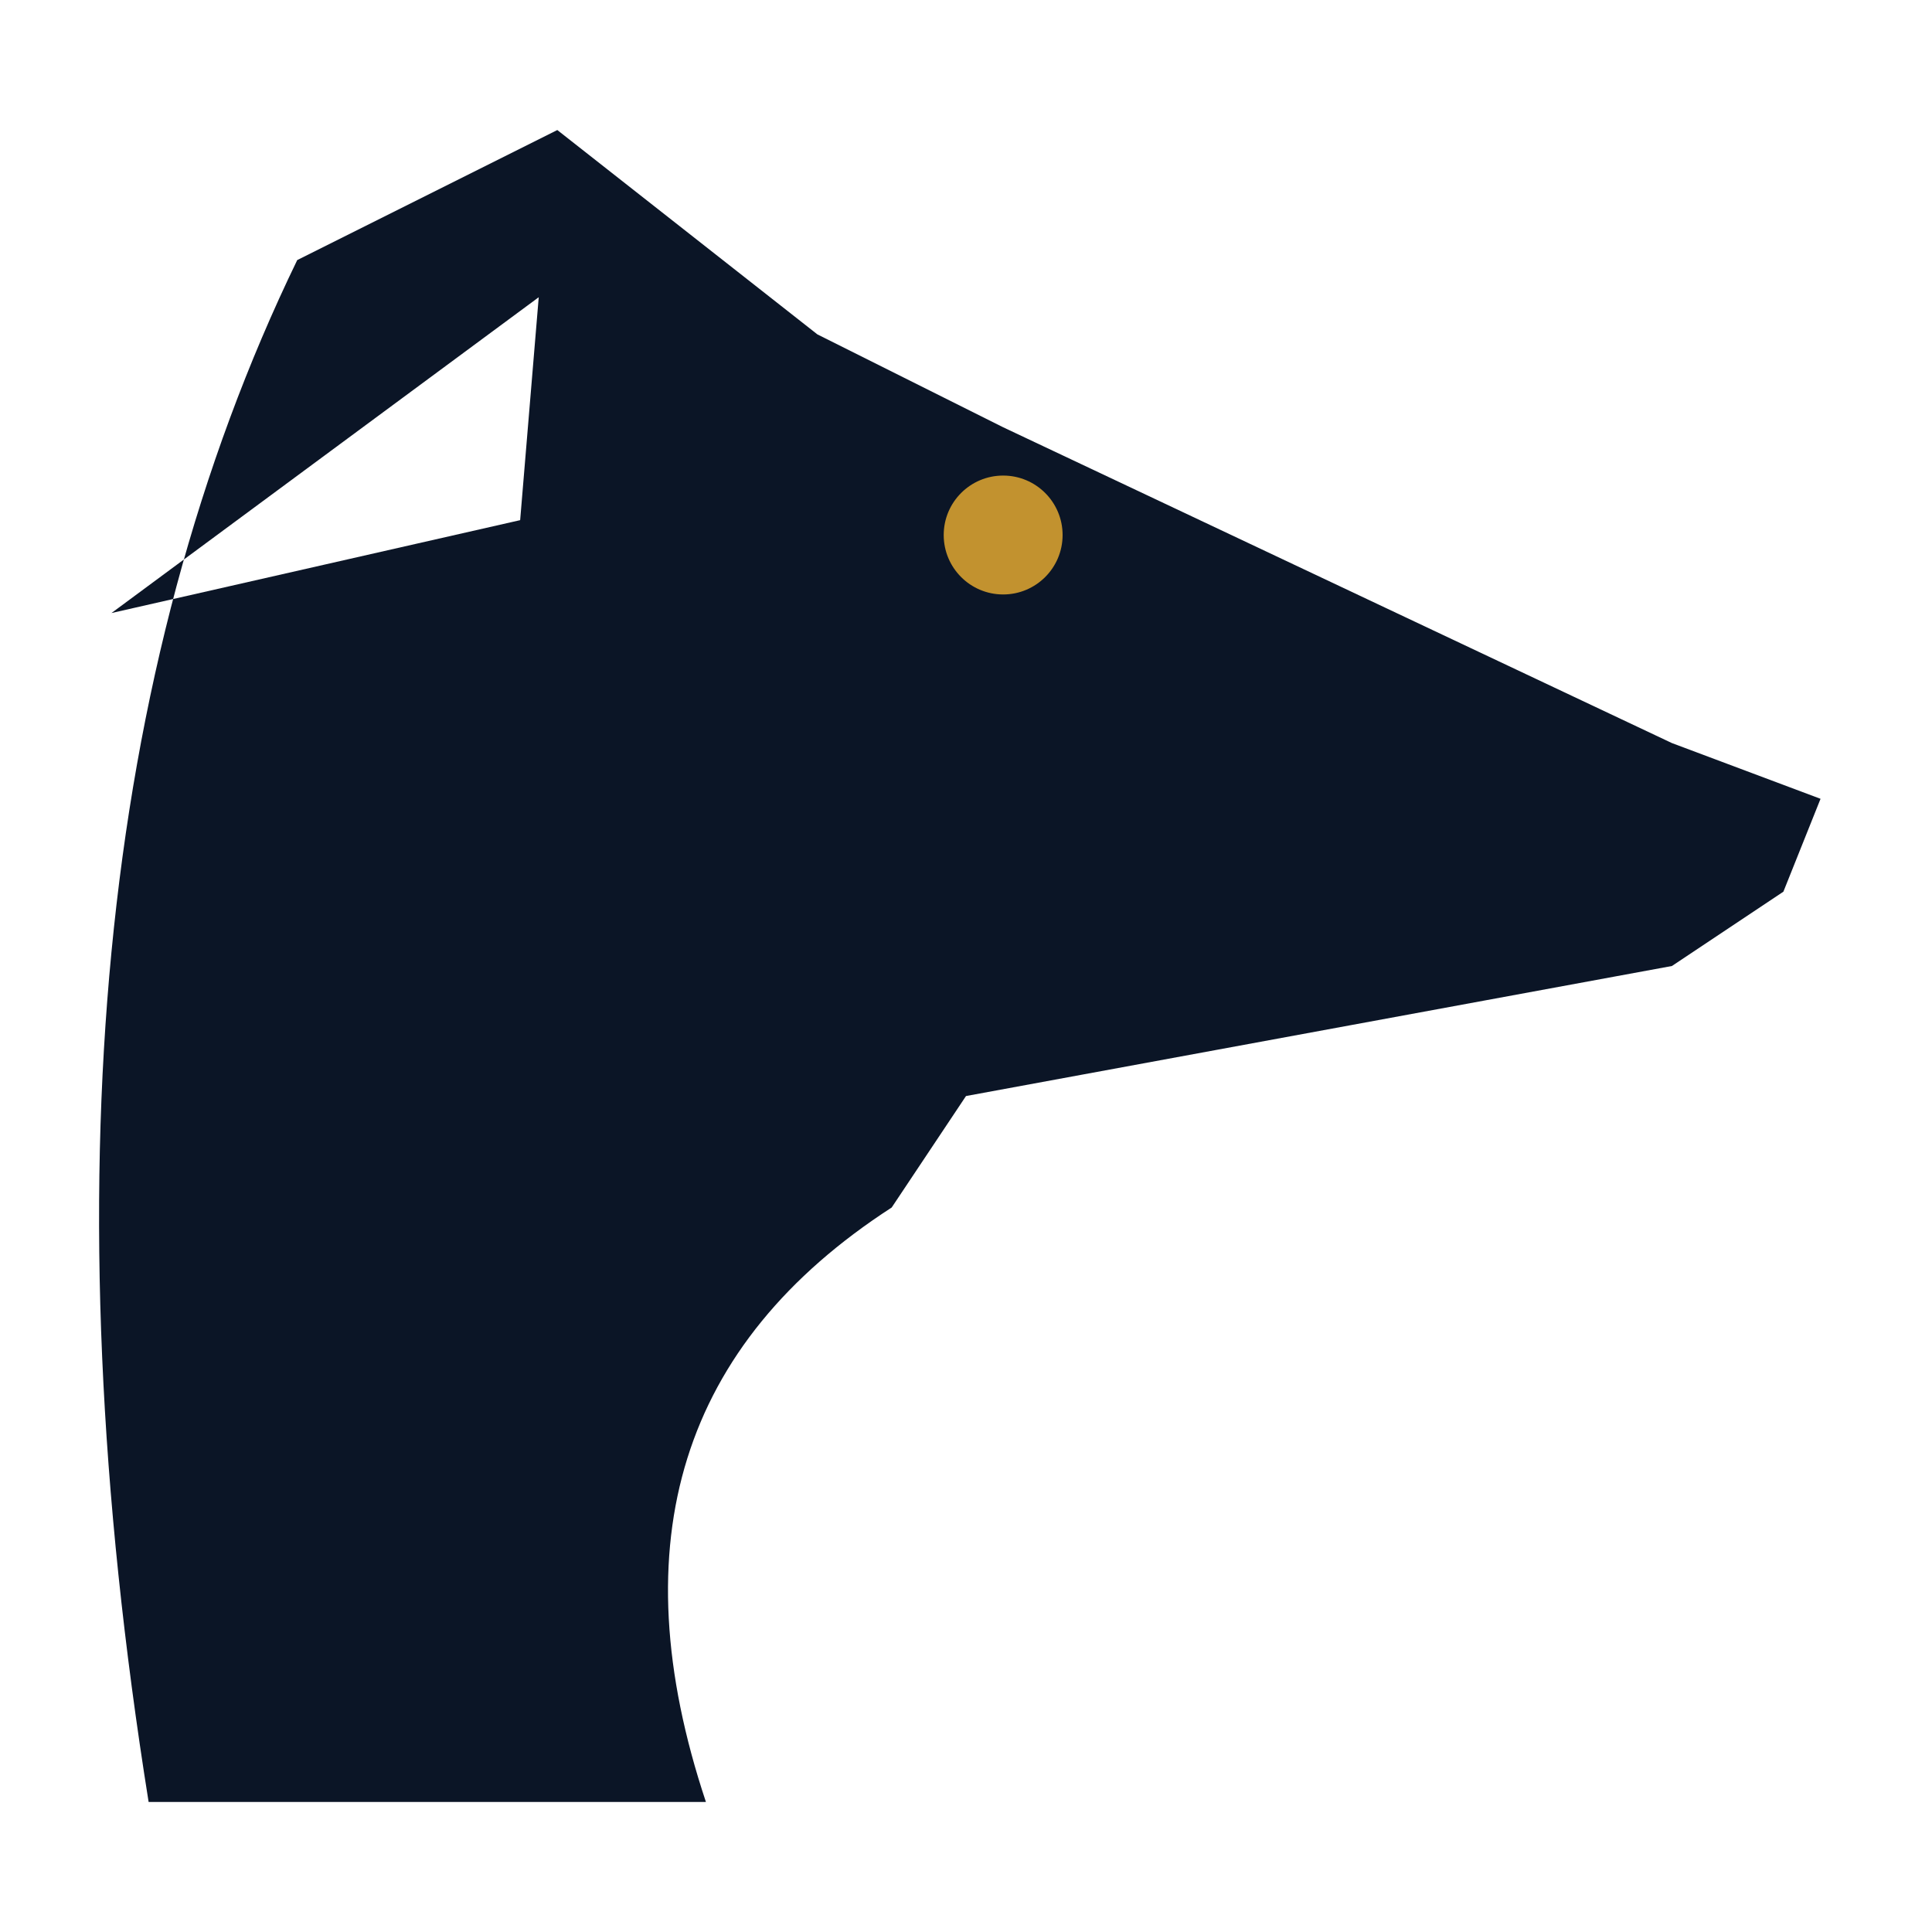
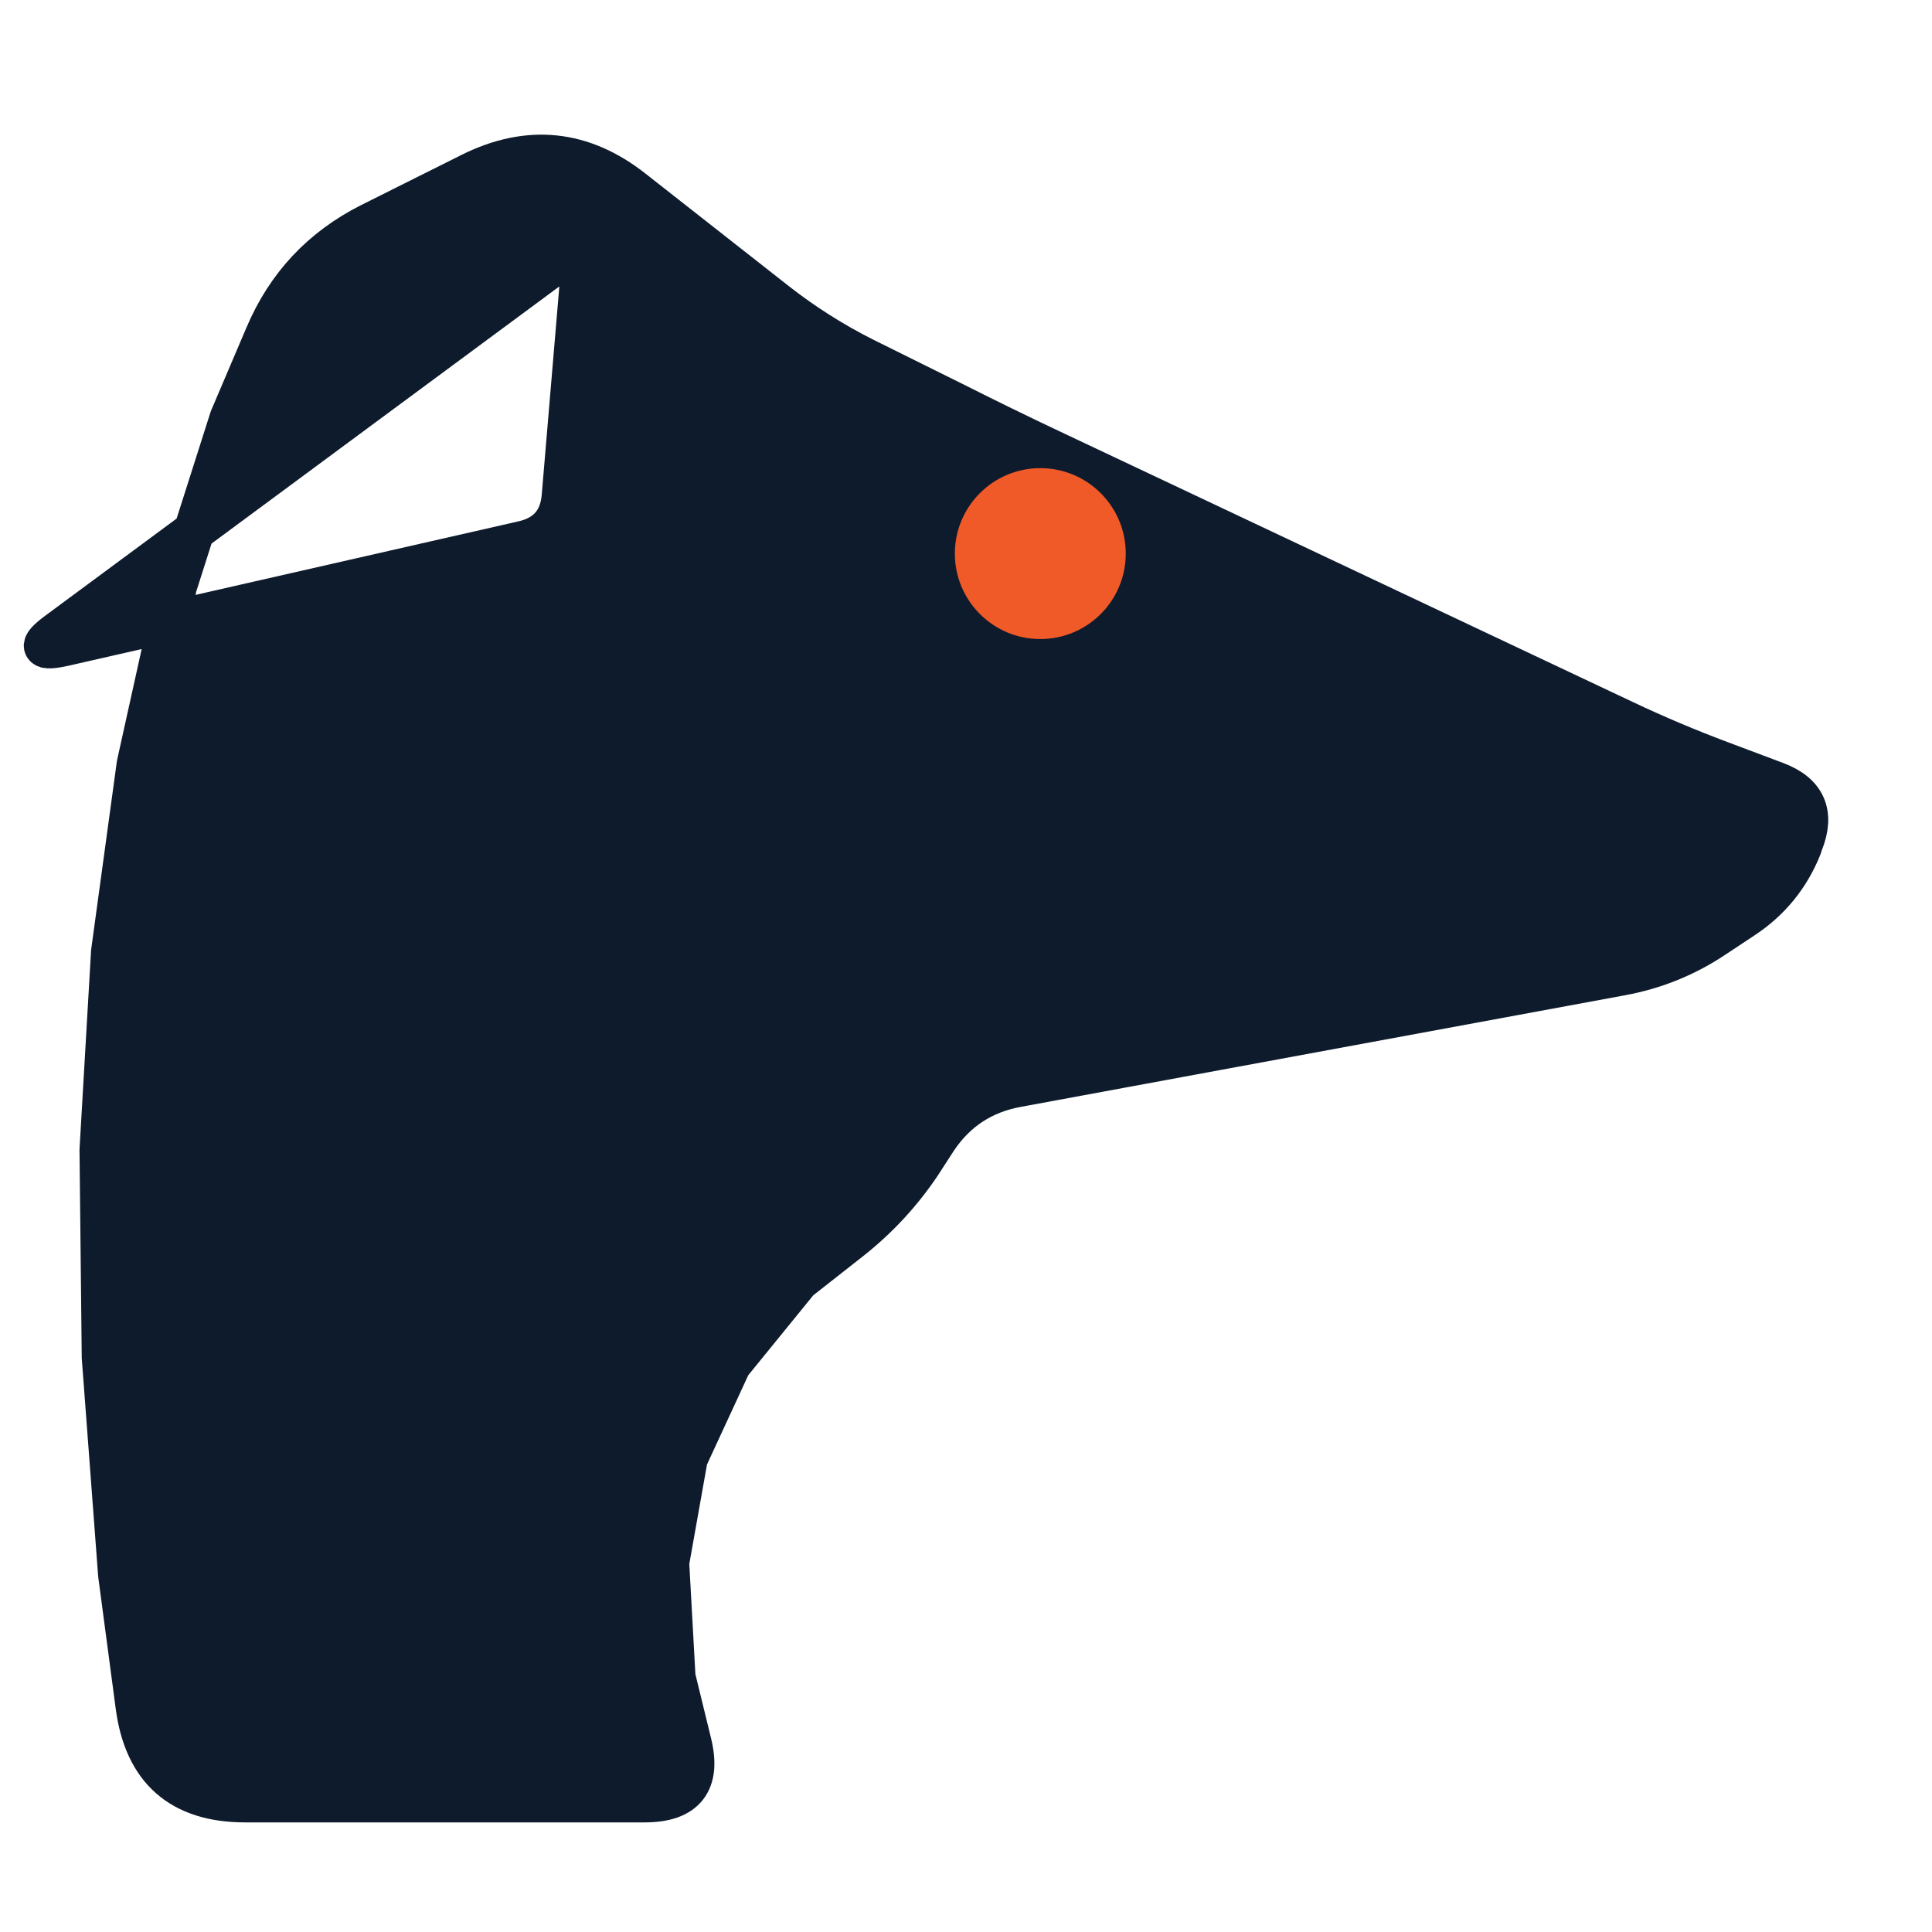
<svg xmlns="http://www.w3.org/2000/svg" viewBox="13 8.5 52 52" role="img" aria-label="Citehound">
-   <path fill="#0B1526" fill-rule="evenodd" d="M62 30 L58 28.5 L40 20 L35 17.5 L28 12 L21 15.5 Q13 32 17 57 L32 57 Q28.5 46.5 37 41 L39 38 L58 34.5 L61 32.5 Z M27.5 16.5 L16 25 L27 22.5 Z" />
-   <circle cx="40" cy="22.9" r="1.6" fill="#C2922F" />
+   <path fill="#0E1B2C" fill-rule="evenodd" stroke="#0E1B2C" stroke-width="1.1" stroke-linejoin="round" d="M61.52 31.19 Q62.00 30.00 60.80 29.55 L59.31 28.99 Q58.00 28.50 56.73 27.90 L41.27 20.60 Q40.00 20.00 38.75 19.37 L36.25 18.13 Q35.00 17.50 33.90 16.64 L30.04 13.61 Q28.00 12.00 25.67 13.16 L22.97 14.51 Q21.00 15.50 20.14 17.53 L19.19 19.76 L17.75 24.28 L16.69 29.07 L16.00 34.12 L15.69 39.45 L15.75 45.03 L16.19 50.88 L16.66 54.42 Q17.00 57.00 19.60 57.00 L30.35 57.00 Q32.00 57.00 31.60 55.40 L31.17 53.64 L31.00 50.56 L31.50 47.75 L32.67 45.22 L34.50 42.97 L35.90 41.87 Q37.00 41.00 37.78 39.84 L38.22 39.16 Q39.00 38.00 40.38 37.75 L56.62 34.75 Q58.00 34.50 59.16 33.72 L59.93 33.21 Q61.00 32.50 61.48 31.31Z M28.62 16.05 Q28.70 15.05 27.90 15.64 L14.55 25.51 Q13.75 26.10 14.73 25.88 L27.07 23.07 Q28.05 22.85 28.13 21.85Z" />
+   <circle cx="41" cy="23.4" r="2.3" fill="#F05A28" />
</svg>
